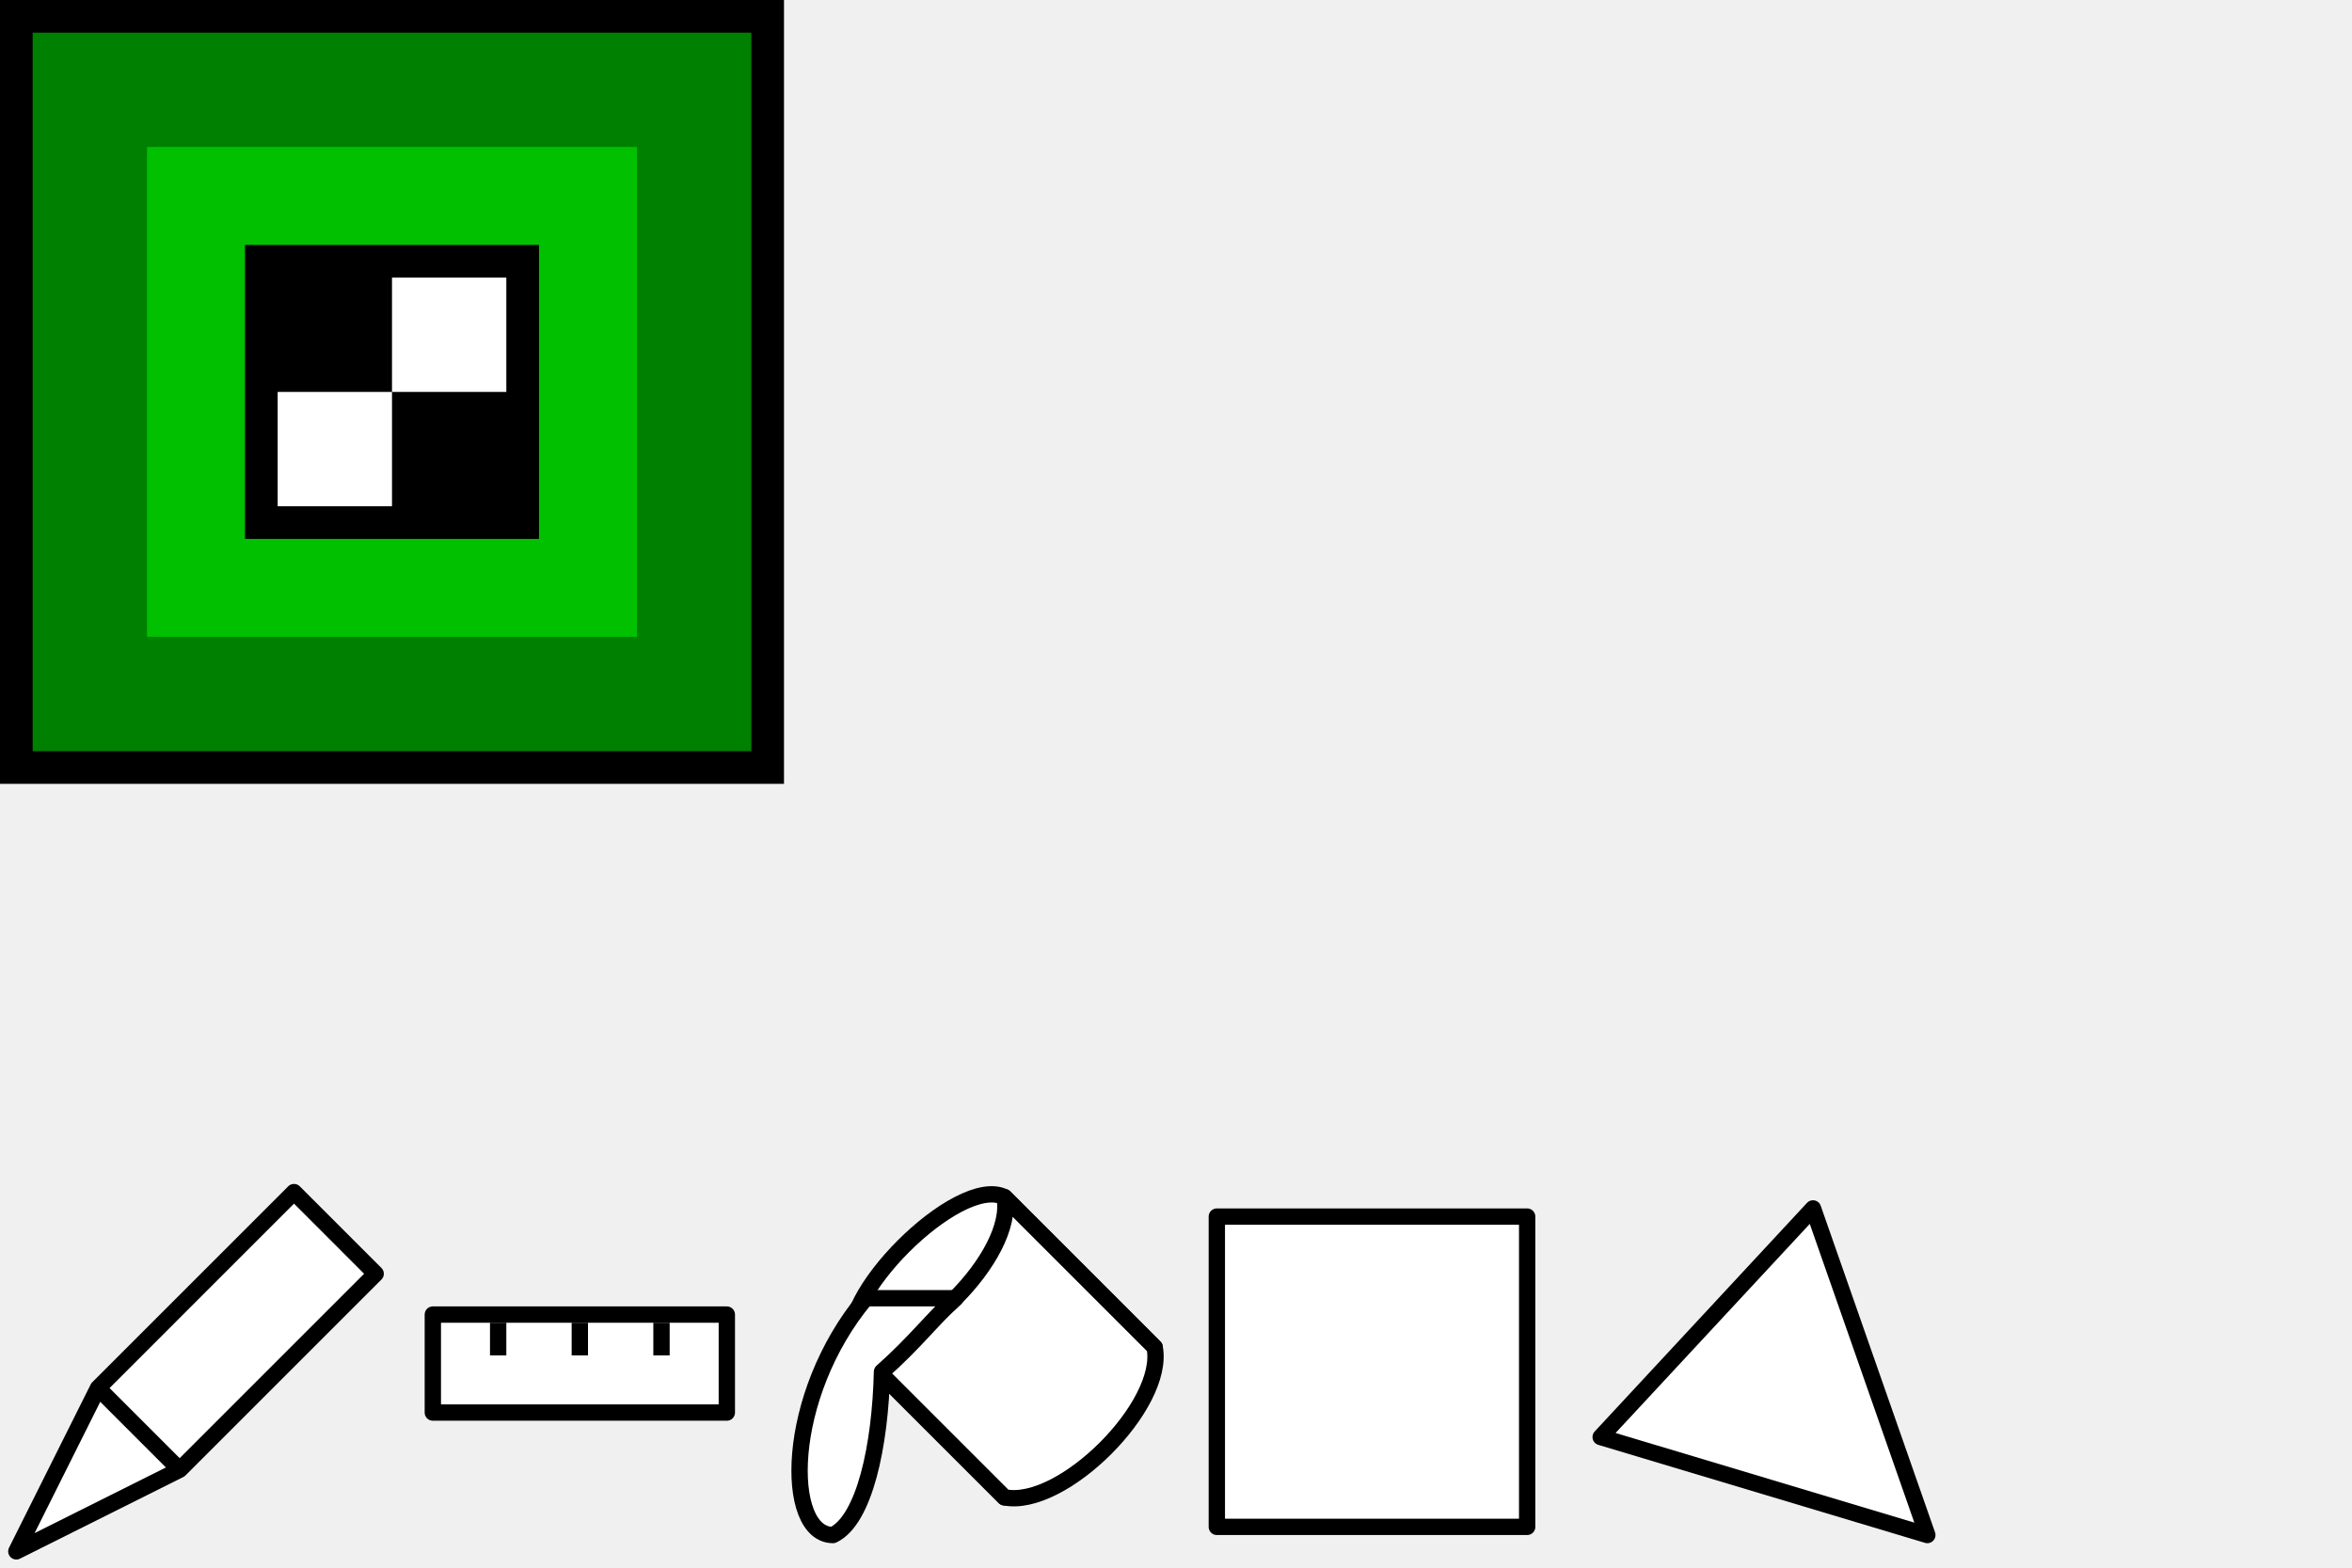
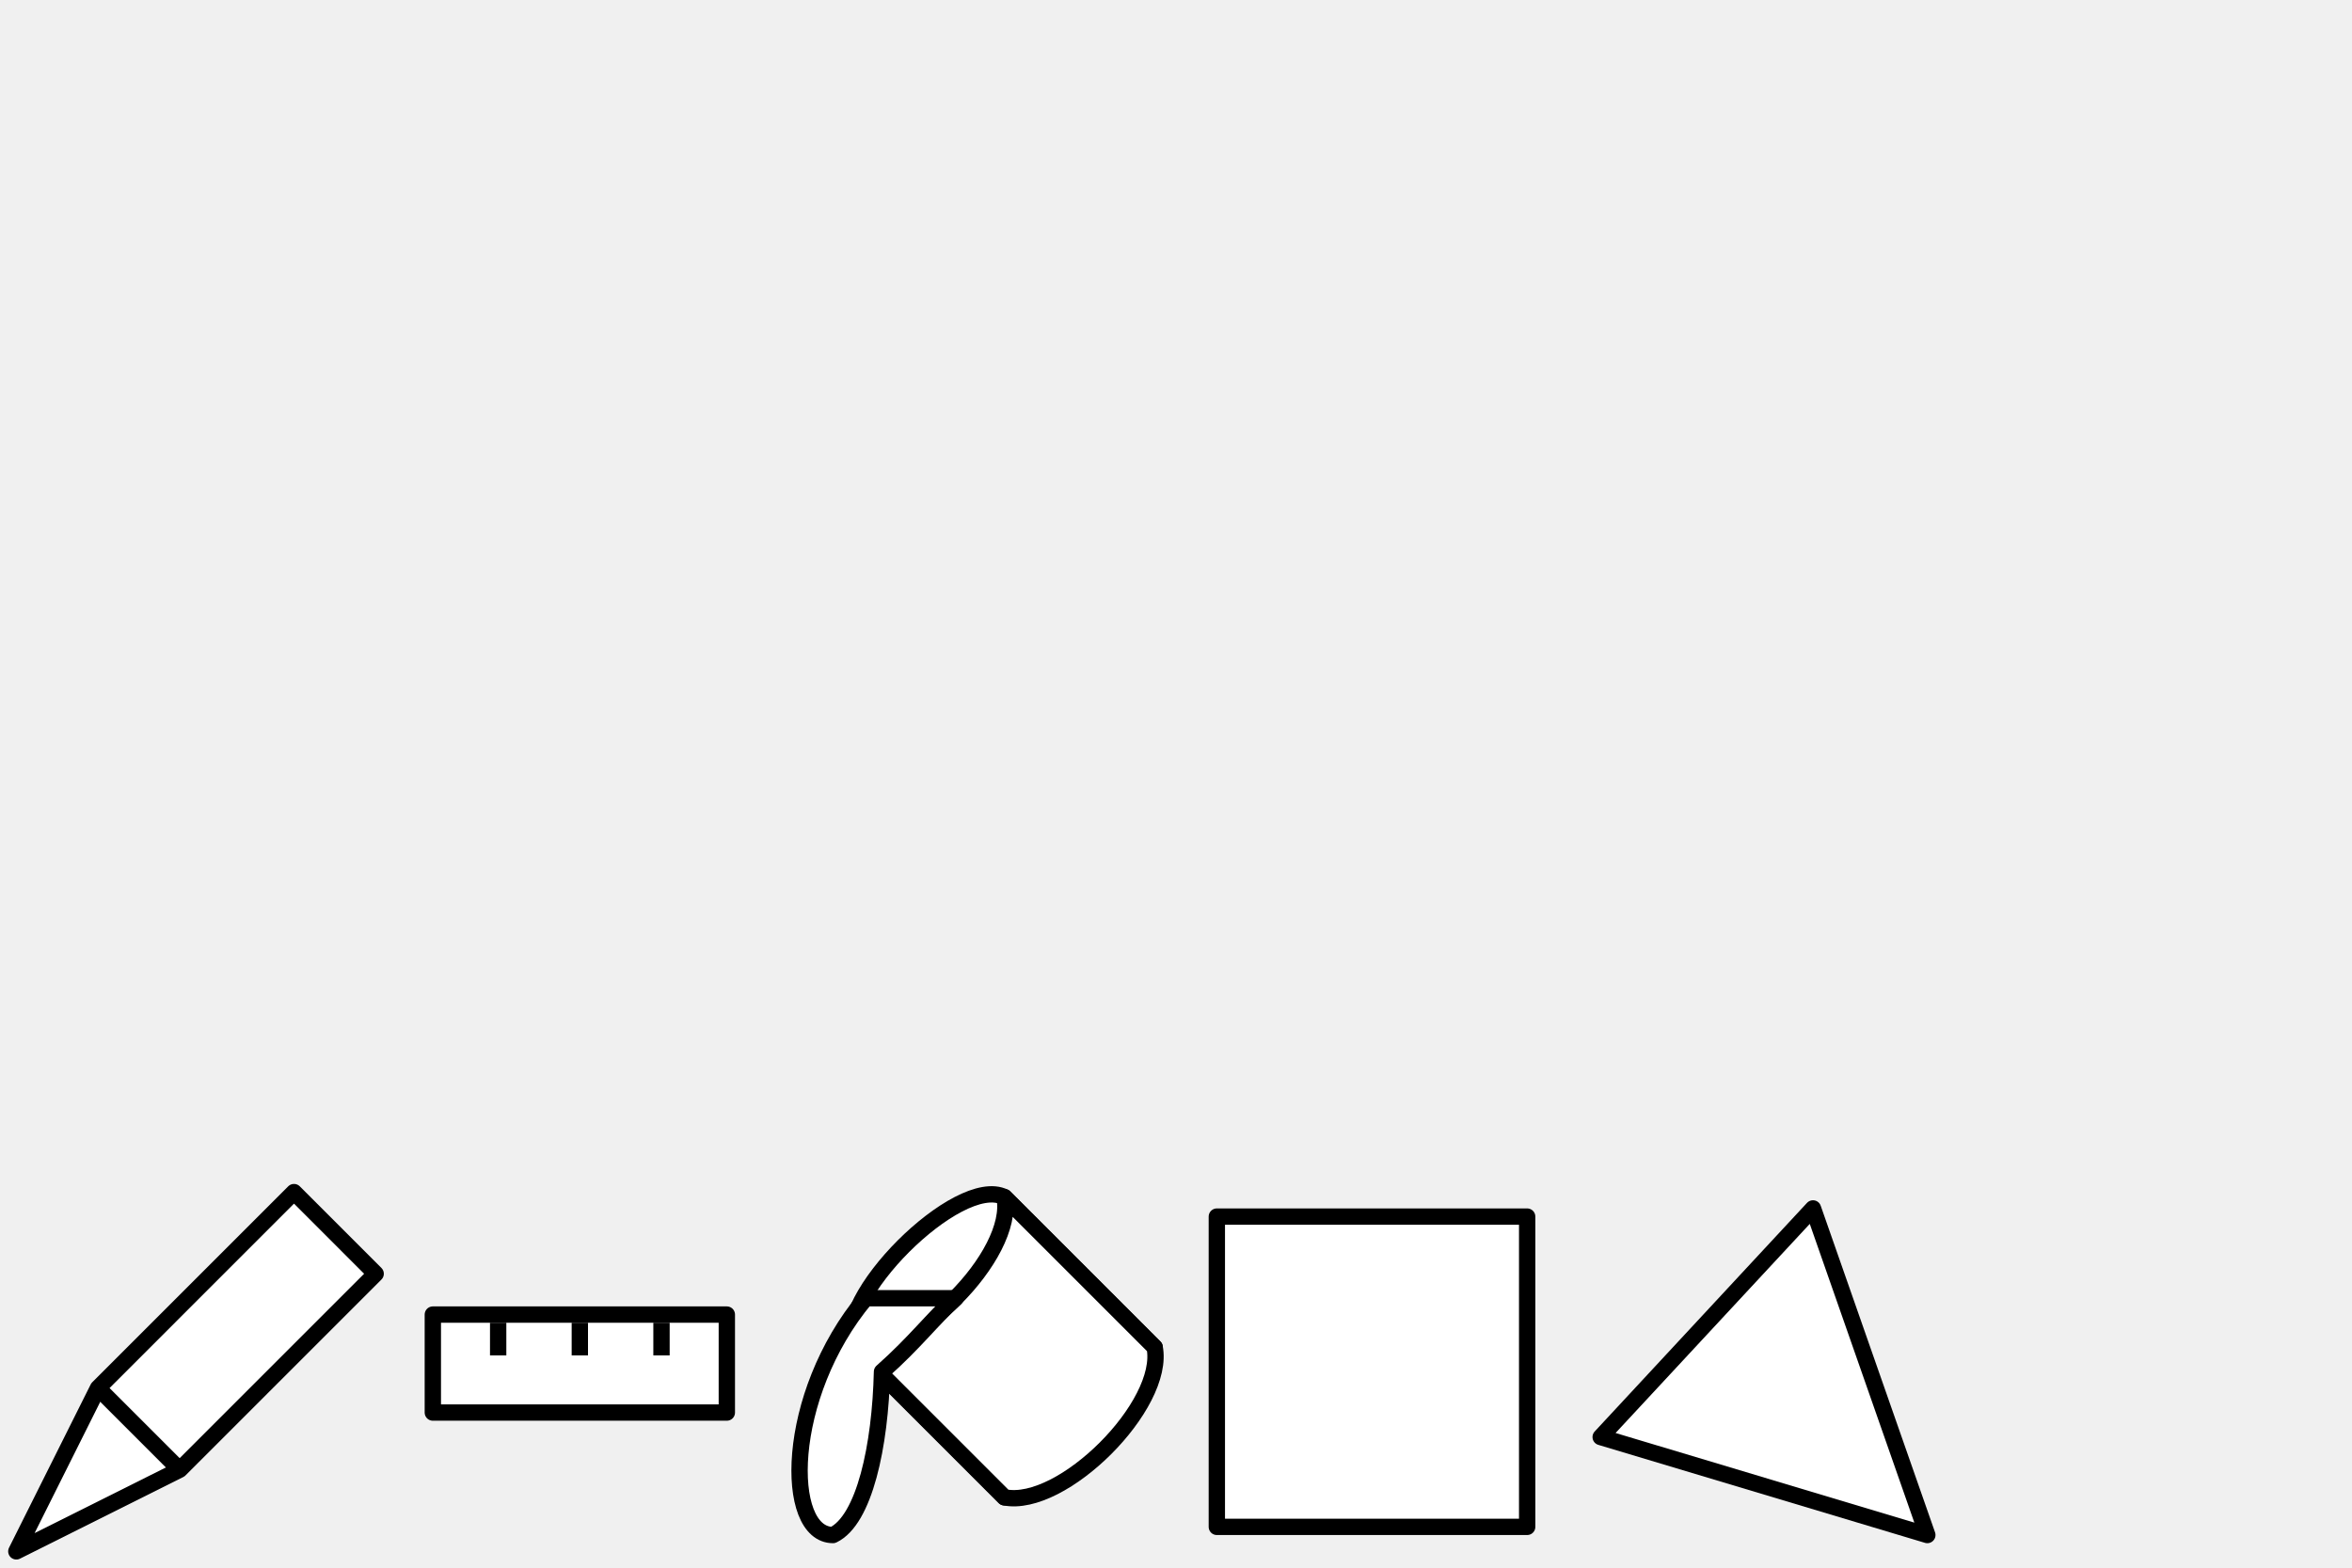
- <svg xmlns="http://www.w3.org/2000/svg" version="1.0" x="0" y="0" width="144" height="96" id="svg1">
-   <g id="layer1" style="display:none">
-     <rect style="fill:#e2a2a7;fill-opacity:1;stroke:#000000;stroke-width:1;stroke-linecap:butt;stroke-linejoin:round;stroke-miterlimit:4;stroke-opacity:1;stroke-dasharray:none" id="rect2997" width="192" height="144" x="-24" y="-24" ry="0.5" />
-   </g>
-   <g id="layer2">
-     <rect style="fill:#000000;stroke:none" id="logo_outline" width="48" height="48" x="0" y="0" />
-     <rect style="fill:#008000;fill-opacity:1;stroke:none" id="logo_centre_dark" width="44" height="44" x="2" y="2" />
-     <rect style="fill:#00c000;fill-opacity:1;stroke:none" id="logo_centre_light" width="30" height="30" x="9" y="9" />
-     <rect style="fill:#000000;fill-opacity:1;stroke:none" id="logo_centre_black" width="18" height="18" x="15" y="15" />
-     <rect style="fill:#ffffff;fill-opacity:1;stroke:none" id="logo_pixel_2" width="7" height="7" x="24" y="17" />
-     <rect style="fill:#ffffff;fill-opacity:1;stroke:none" id="logo_pixel_1" width="7" height="7" x="17" y="24" />
-     <path style="fill:#ffffff;fill-opacity:1;stroke:#000000;stroke-linecap:round;stroke-linejoin:round;stroke-opacity:1" d="M 1,95 6,85 18,73 23,78 11,90 z" id="pencil_shape" />
-     <path style="fill:none;stroke:#000000;stroke-width:1px;stroke-linecap:butt;stroke-linejoin:miter;stroke-opacity:1" d="M 6,85 11,90" id="pencil_band" />
-     <path style="fill:#ffffff;fill-opacity:1;stroke:#000000;stroke-width:1px;stroke-linecap:butt;stroke-linejoin:round;stroke-opacity:1" d="M 52.308,82.5 C 50.893,79.672 58.672,71.893 61.5,73.308 L 70.692,82.5 C 67.864,82.5 61.5,88.864 61.5,91.692 z" id="flood_pot_back" />
-     <path style="fill:#ffffff;fill-opacity:1;stroke:#000000;stroke-width:1px;stroke-linecap:butt;stroke-linejoin:round;stroke-opacity:1" d="M 61.5,91.692 C 65.036,92.399 71.399,86.036 70.692,82.5 L 61.5,73.308 C 62.207,76.843 55.843,83.207 52.308,82.5 z" id="flood_pot_front" />
-     <path style="fill:#ffffff;fill-opacity:1;stroke:#000000;stroke-width:1px;stroke-linecap:butt;stroke-linejoin:round;stroke-opacity:1" d="M 51,94 C 48,94 48,85.5 53,79.5 L 58.5,79.5 C 57.121,80.735 56.022,82.211 54,84 53.896,88.535 52.925,93.081 51,94 z" id="flood_paint" />
-     <rect style="fill:#ffffff;fill-opacity:1;stroke:#000000;stroke-width:1;stroke-linecap:butt;stroke-linejoin:round;stroke-miterlimit:4;stroke-opacity:1;stroke-dasharray:none" id="line" width="18" height="6" x="26.5" y="80.5" />
-     <path style="fill:none;stroke:#000000;stroke-width:1px;stroke-linecap:butt;stroke-linejoin:miter;stroke-opacity:1" d="M 35.5,83 35.5,81" id="line_2" />
-     <path style="fill:none;stroke:#000000;stroke-width:1px;stroke-linecap:butt;stroke-linejoin:miter;stroke-opacity:1" d="M 30.5,83 30.5,81" id="line_1" />
-     <path style="fill:none;stroke:#000000;stroke-width:1px;stroke-linecap:butt;stroke-linejoin:miter;stroke-opacity:1" d="M 40.5,83 40.5,81" id="line_3" />
-     <path style="fill:#ffffff;fill-opacity:1;stroke:#000000;stroke-width:1;stroke-linecap:butt;stroke-linejoin:round;stroke-miterlimit:4;stroke-opacity:1;stroke-dasharray:none;stroke-dashoffset:0" d="M 118,94 111,74 98,88 z" id="select_polygon" />
-     <rect style="fill:#ffffff;fill-opacity:1;stroke:#000000;stroke-width:1;stroke-linecap:butt;stroke-linejoin:round;stroke-miterlimit:4;stroke-opacity:1;stroke-dasharray:none;stroke-dashoffset:0" id="select_rectangle" width="19" height="19" x="74.5" y="74.5" />
+ <svg xmlns="http://www.w3.org/2000/svg" width="144" height="96" version="1.0">
+   <g stroke="#000">
+     <path d="m1 95 5-10 12-12 5 5-12 12z" fill="#fff" stroke-linecap="round" stroke-linejoin="round" />
+     <path d="m6 85 5 5" fill="none" stroke-width="1px" />
+     <path d="m52.308 82.5c-1.414-2.828 6.364-10.607 9.192-9.192l9.192 9.192c-2.828 0-9.192 6.364-9.192 9.192z" fill="#fff" stroke-linejoin="round" stroke-width="1px" />
+     <path d="m61.5 91.692c3.535 0.707 9.899-5.657 9.192-9.192l-9.192-9.192c0.707 3.535-5.657 9.899-9.192 9.192z" fill="#fff" stroke-linejoin="round" stroke-width="1px" />
+     <path d="m51 94c-3 0-3-8.5 2-14.5h5.5c-1.379 1.235-2.478 2.711-4.5 4.5-0.104 4.535-1.075 9.081-3 10z" fill="#fff" stroke-linejoin="round" stroke-width="1px" />
+     <rect x="26.5" y="80.5" width="18" height="6" fill="#fff" stroke-linejoin="round" />
+     <path d="m35.5 83v-2" fill="none" stroke-width="1px" />
+     <path d="m30.5 83v-2" fill="none" stroke-width="1px" />
+     <path d="m40.5 83v-2" fill="none" stroke-width="1px" />
+     <path d="m118 94-7-20-13 14z" fill="#fff" stroke-linejoin="round" />
+     <rect x="74.5" y="74.5" width="19" height="19" fill="#fff" stroke-linejoin="round" />
  </g>
</svg>
